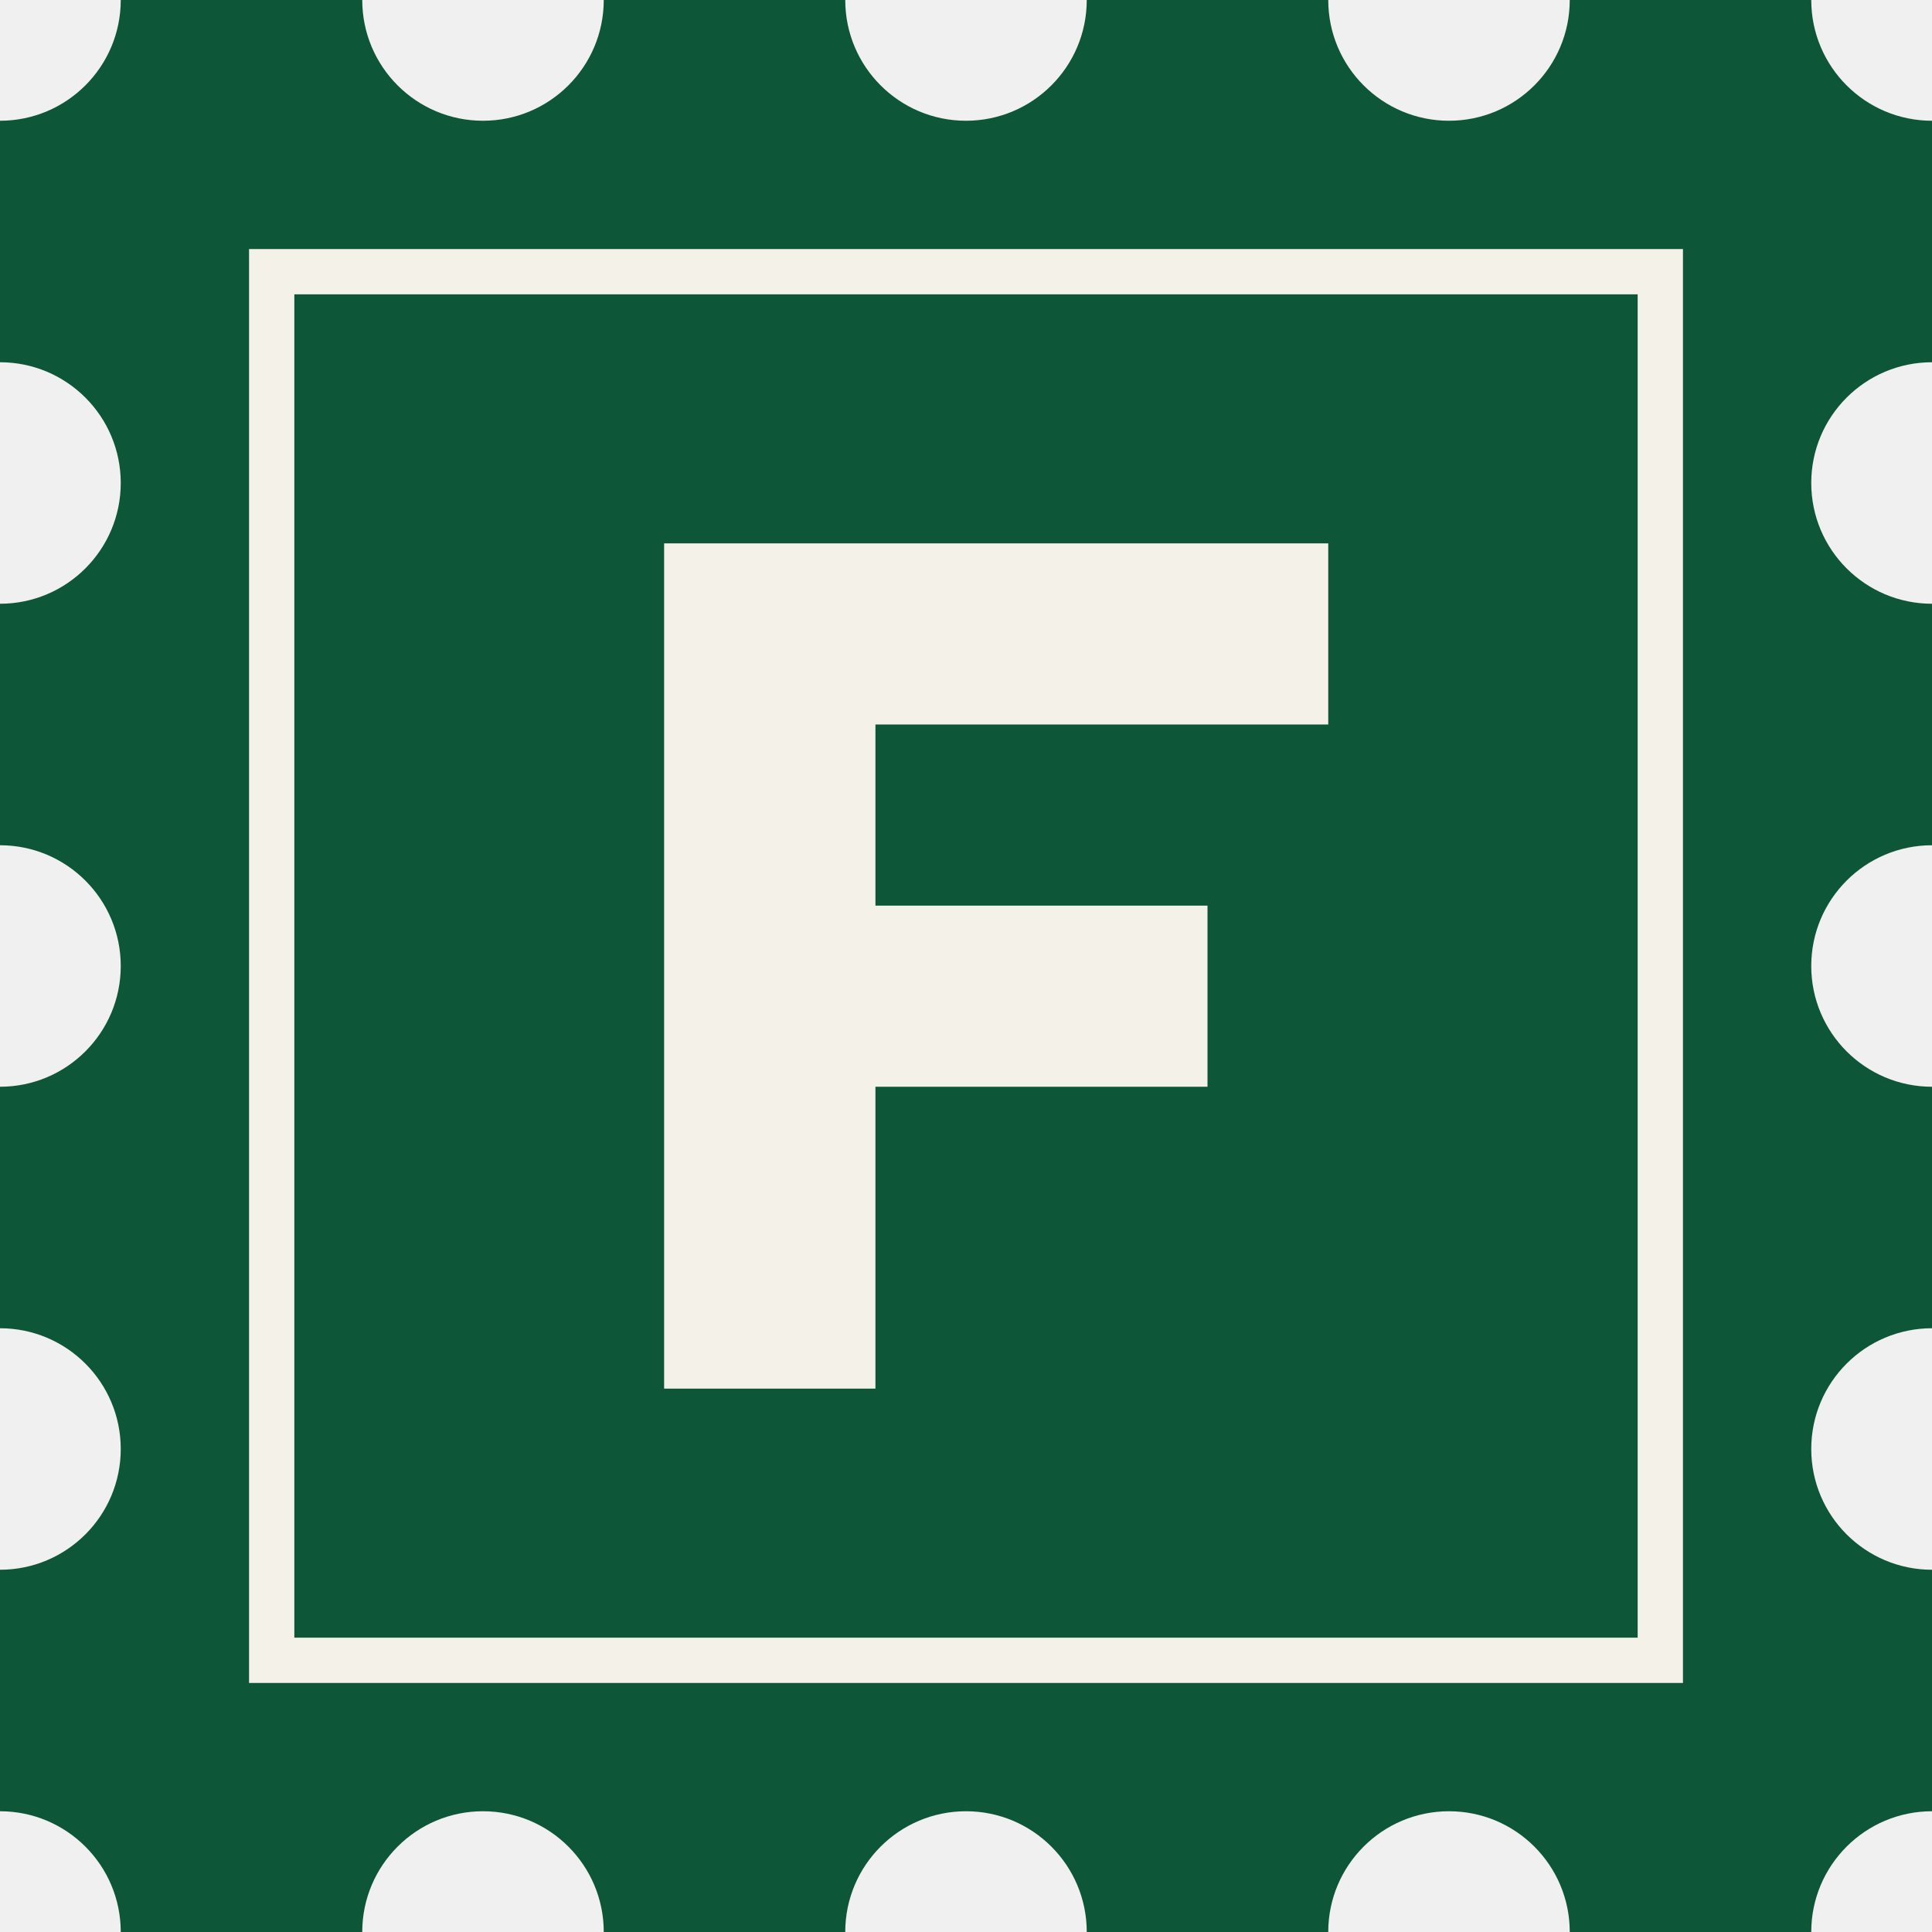
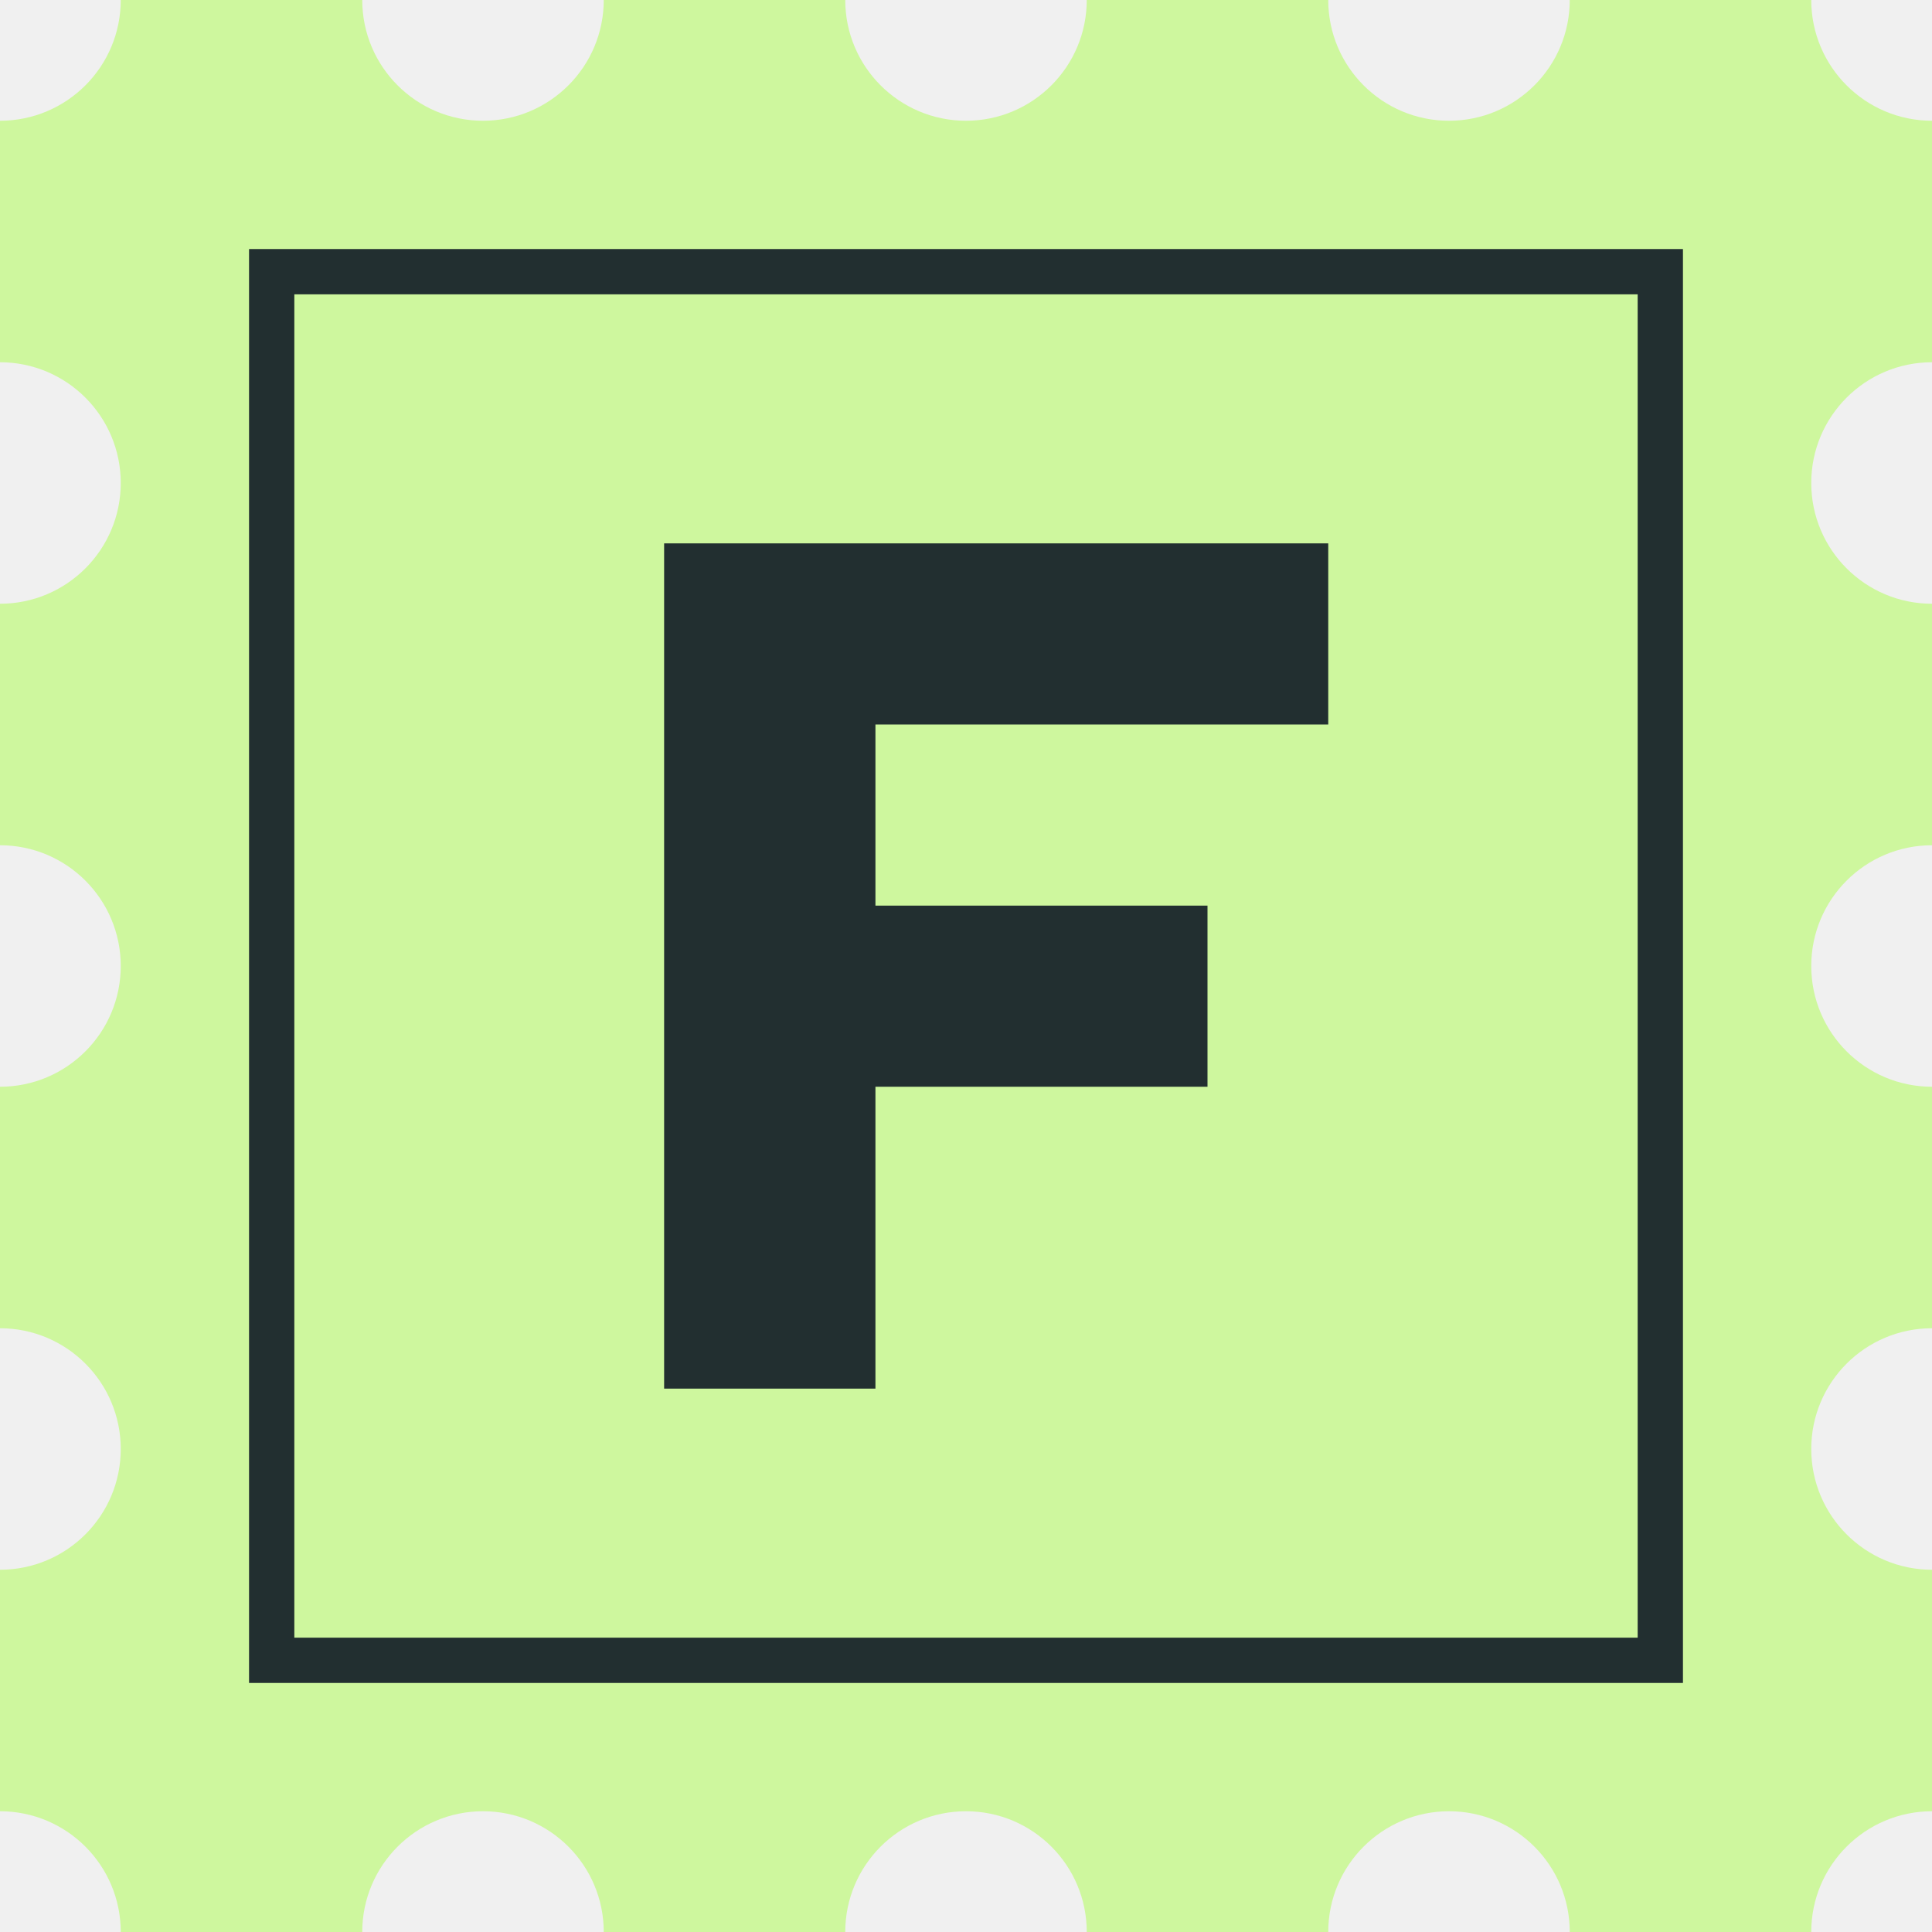
<svg xmlns="http://www.w3.org/2000/svg" viewBox="0 0 64 64">
  <defs>
    <mask id="serration">
      <rect width="64" height="64" fill="white" />
      <g fill="black">
        <circle cx="0" cy="0" r="4" />
        <circle cx="16" cy="0" r="4" />
        <circle cx="32" cy="0" r="4" />
        <circle cx="48" cy="0" r="4" />
        <circle cx="64" cy="0" r="4" />
        <circle cx="0" cy="16" r="4" />
        <circle cx="64" cy="16" r="4" />
        <circle cx="0" cy="32" r="4" />
        <circle cx="64" cy="32" r="4" />
        <circle cx="0" cy="48" r="4" />
        <circle cx="64" cy="48" r="4" />
        <circle cx="0" cy="64" r="4" />
        <circle cx="16" cy="64" r="4" />
        <circle cx="32" cy="64" r="4" />
        <circle cx="48" cy="64" r="4" />
        <circle cx="64" cy="64" r="4" />
      </g>
    </mask>
  </defs>
-   <rect width="64" height="64" fill="#0e5638" mask="url(#serration)" />
-   <rect x="9" y="9" width="46" height="46" fill="none" stroke="#f4f1e9" stroke-width="1.5" />
-   <path d="M 22 18 L 44 18 L 44 24 L 29 24 L 29 30 L 40 30 L 40 36 L 29 36 L 29 46 L 22 46 Z" fill="#f4f1e9" />
+   <rect width="64" height="64" fill="#cef79e" mask="url(#serration)" />
+   <rect x="9" y="9" width="46" height="46" fill="none" stroke="#222f30" stroke-width="1.5" />
+   <path d="M 22 18 L 44 18 L 44 24 L 29 24 L 29 30 L 40 30 L 40 36 L 29 36 L 29 46 L 22 46 Z" fill="#222f30" />
</svg>
